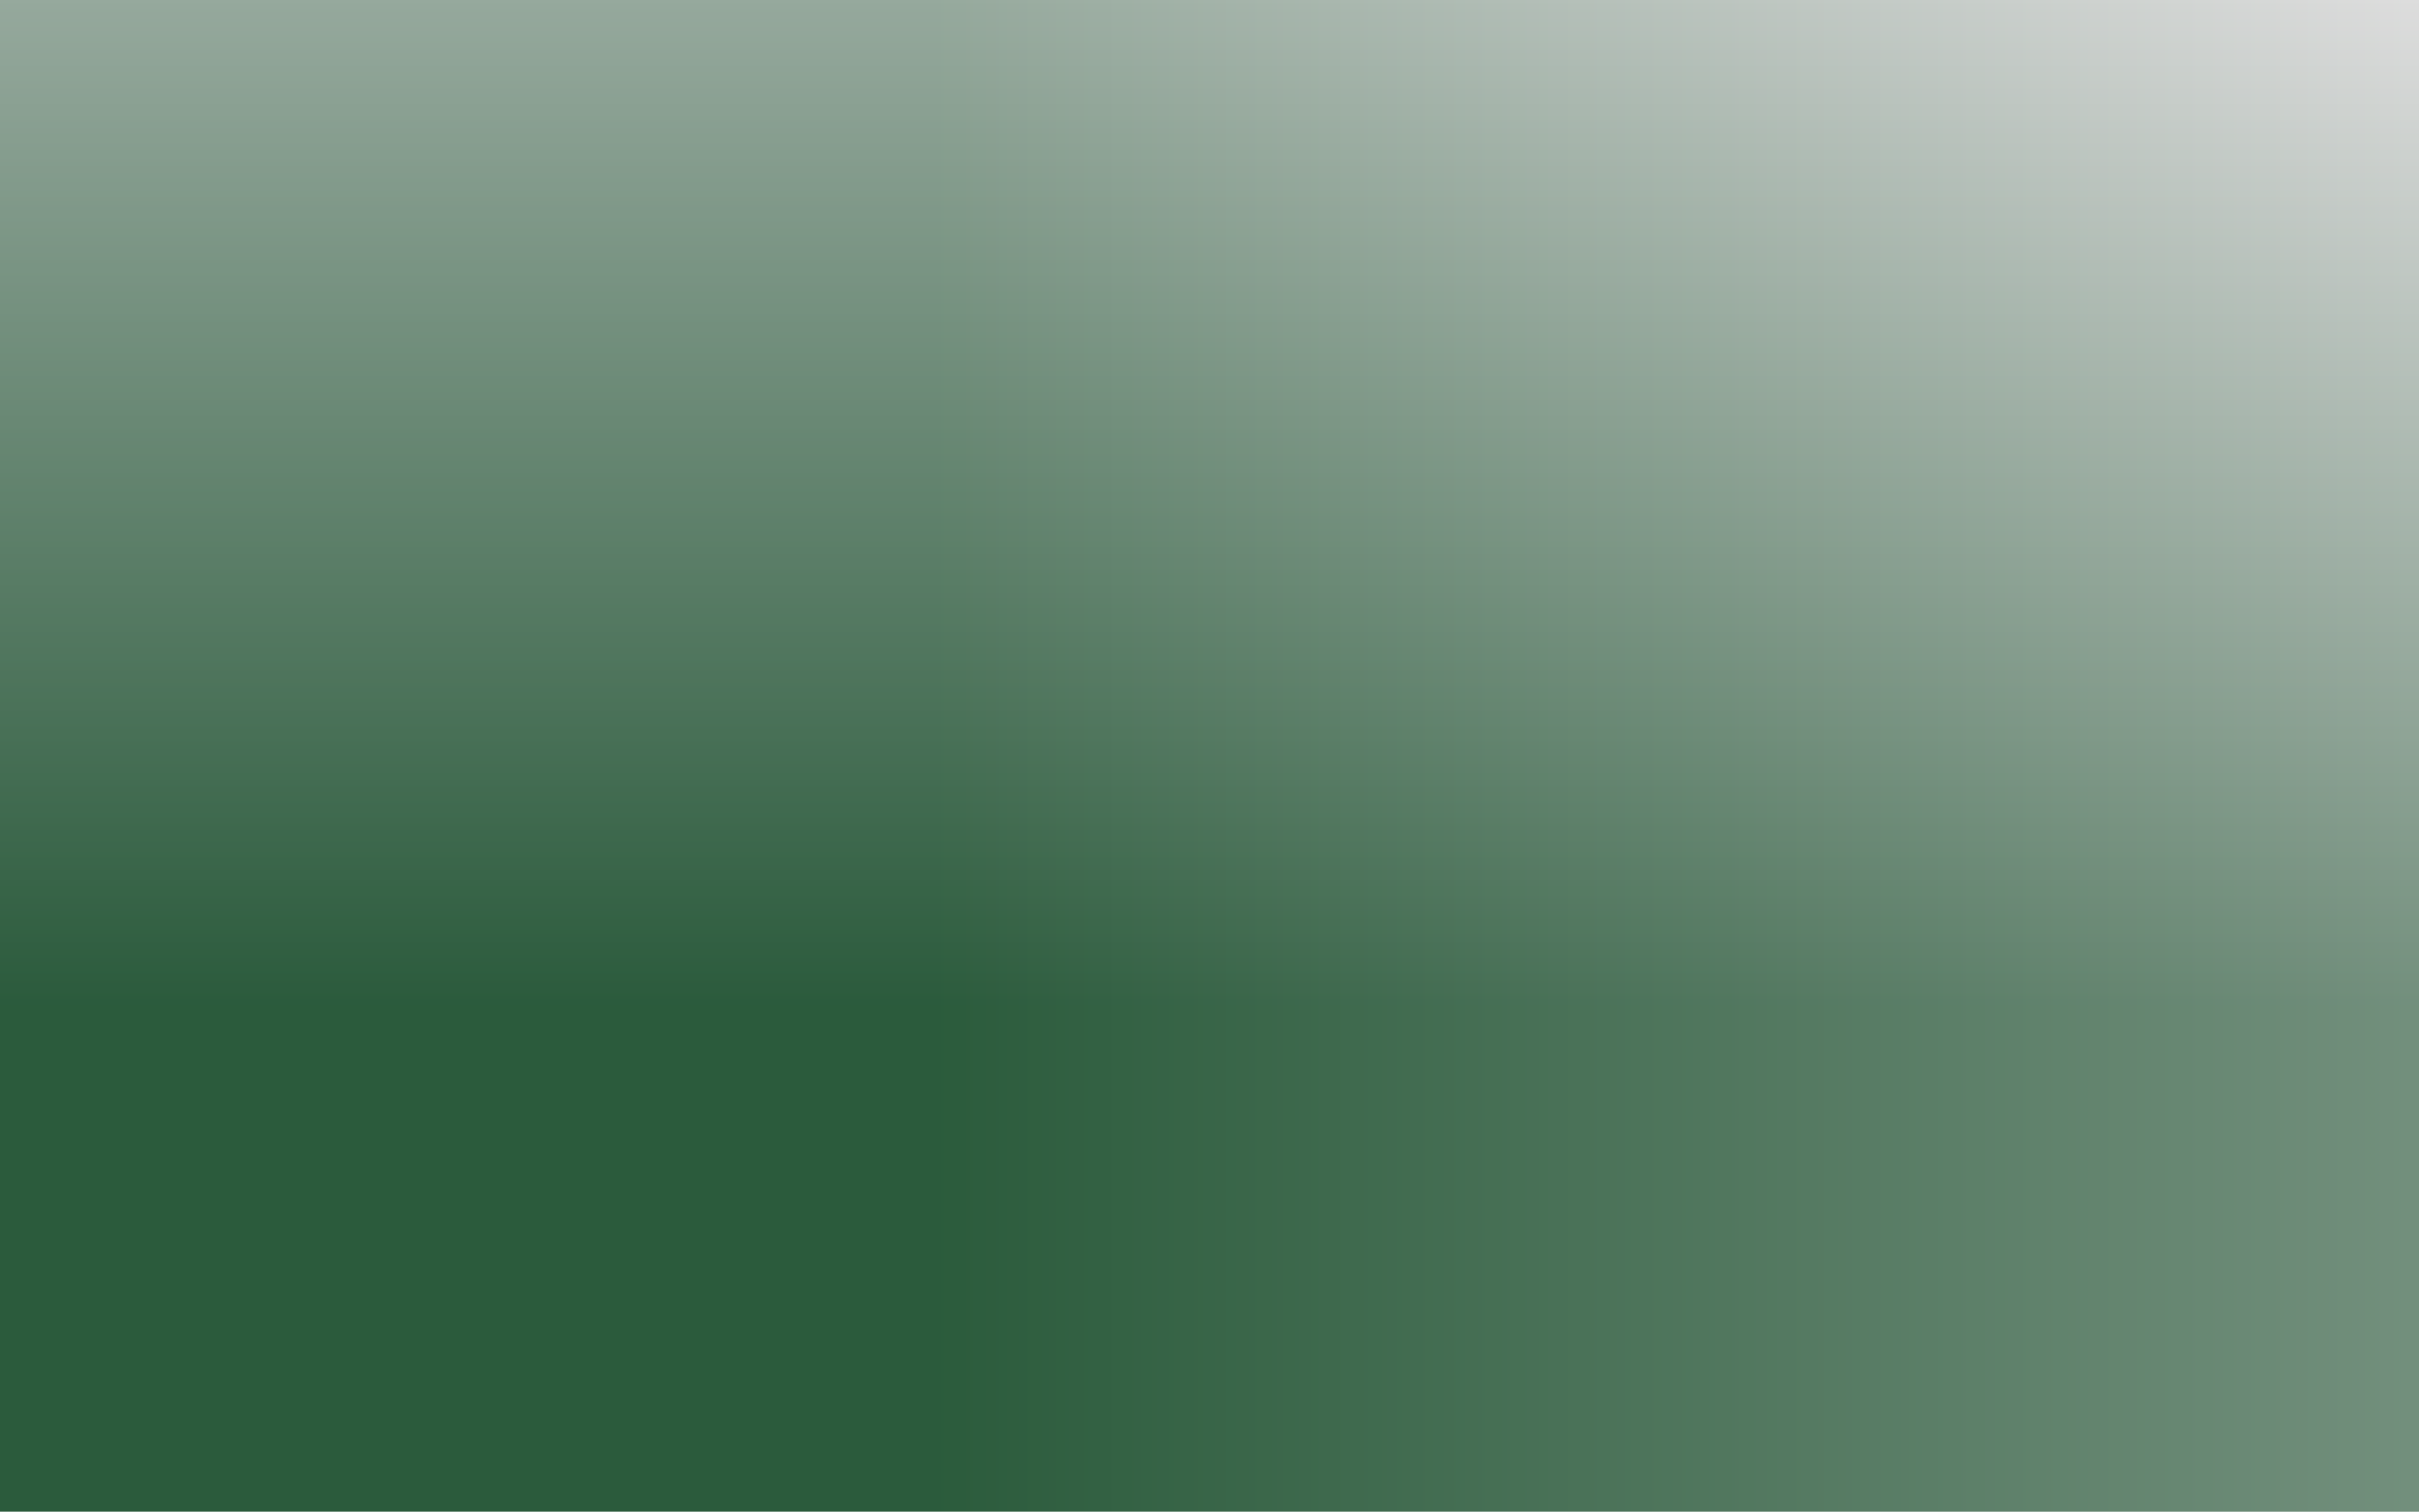
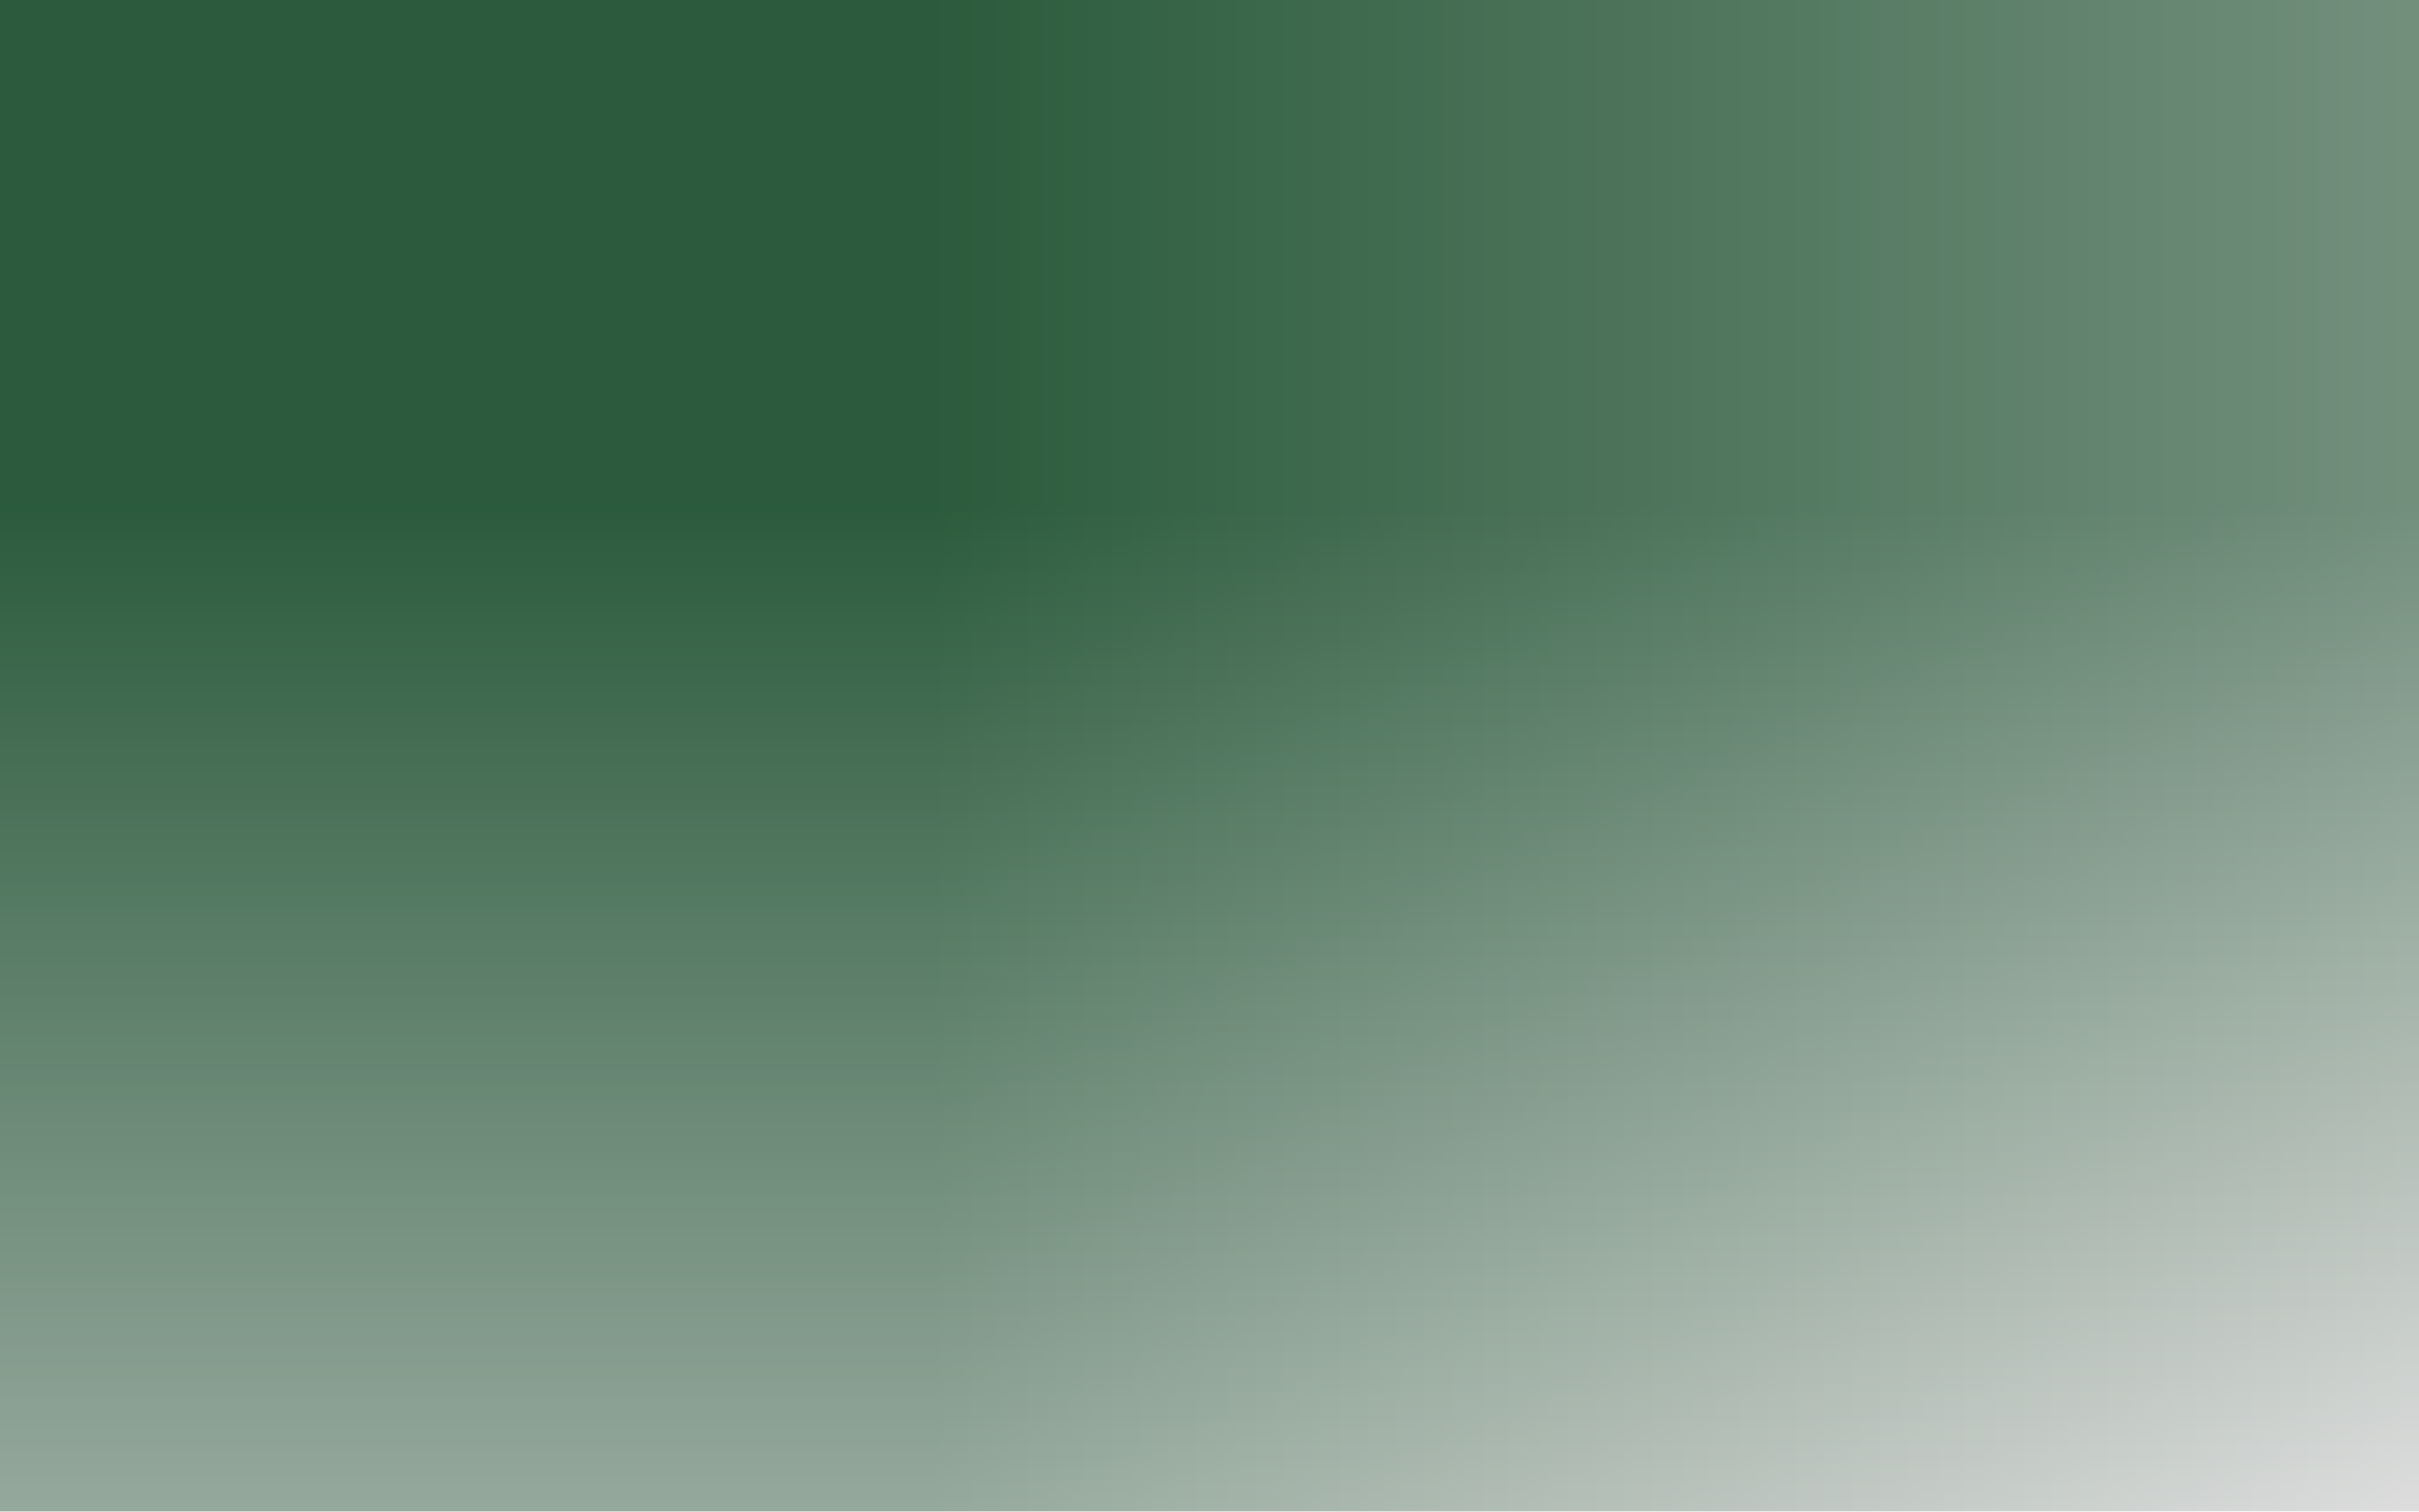
<svg xmlns="http://www.w3.org/2000/svg" width="1920" height="1200" viewBox="0 0 1920 1200" fill="none">
-   <g clip-path="url(#clip0_339_2922)">
-     <rect width="1920" height="1200" transform="translate(1920 1200) rotate(180)" fill="white" />
-     <rect x="1920" y="1200" width="1920" height="1200" transform="rotate(180 1920 1200)" fill="url(#paint0_linear_339_2922)" />
-     <rect x="-0" y="1200" width="1200" height="1920" transform="rotate(-90 -0.00012207 1200)" fill="url(#paint1_linear_339_2922)" fill-opacity="0.4" />
+   <g clip-path="url(#clip0_488_1938)">
+     <rect width="1920" height="1200" fill="white" />
+     <rect width="1920" height="1200" fill="url(#paint0_linear_488_1938)" />
+     <rect y="1200" width="1200" height="1920" transform="rotate(-90 0 1200)" fill="url(#paint1_linear_488_1938)" fill-opacity="0.4" />
  </g>
  <defs>
-     <linearGradient id="paint0_linear_339_2922" x1="2880" y1="1200" x2="2880" y2="2400" gradientUnits="userSpaceOnUse">
+     <linearGradient id="paint0_linear_488_1938" x1="960" y1="0" x2="960" y2="1200" gradientUnits="userSpaceOnUse">
      <stop offset="0.333" stop-color="#2B5B3C" />
      <stop offset="1" stop-color="#DDDDDD" />
      <stop offset="1" stop-color="white" />
    </linearGradient>
-     <linearGradient id="paint1_linear_339_2922" x1="600" y1="1200" x2="600" y2="3120" gradientUnits="userSpaceOnUse">
+     <linearGradient id="paint1_linear_488_1938" x1="600" y1="1200" x2="600" y2="3120" gradientUnits="userSpaceOnUse">
      <stop offset="0.388" stop-color="#2B5B3C" />
      <stop offset="1" stop-color="#DDDDDD" />
    </linearGradient>
-     <clipPath id="clip0_339_2922">
-       <rect width="1920" height="1200" fill="white" transform="translate(1920 1200) rotate(180)" />
+     <clipPath id="clip0_488_1938">
+       <rect width="1920" height="1200" fill="white" />
    </clipPath>
  </defs>
</svg>
